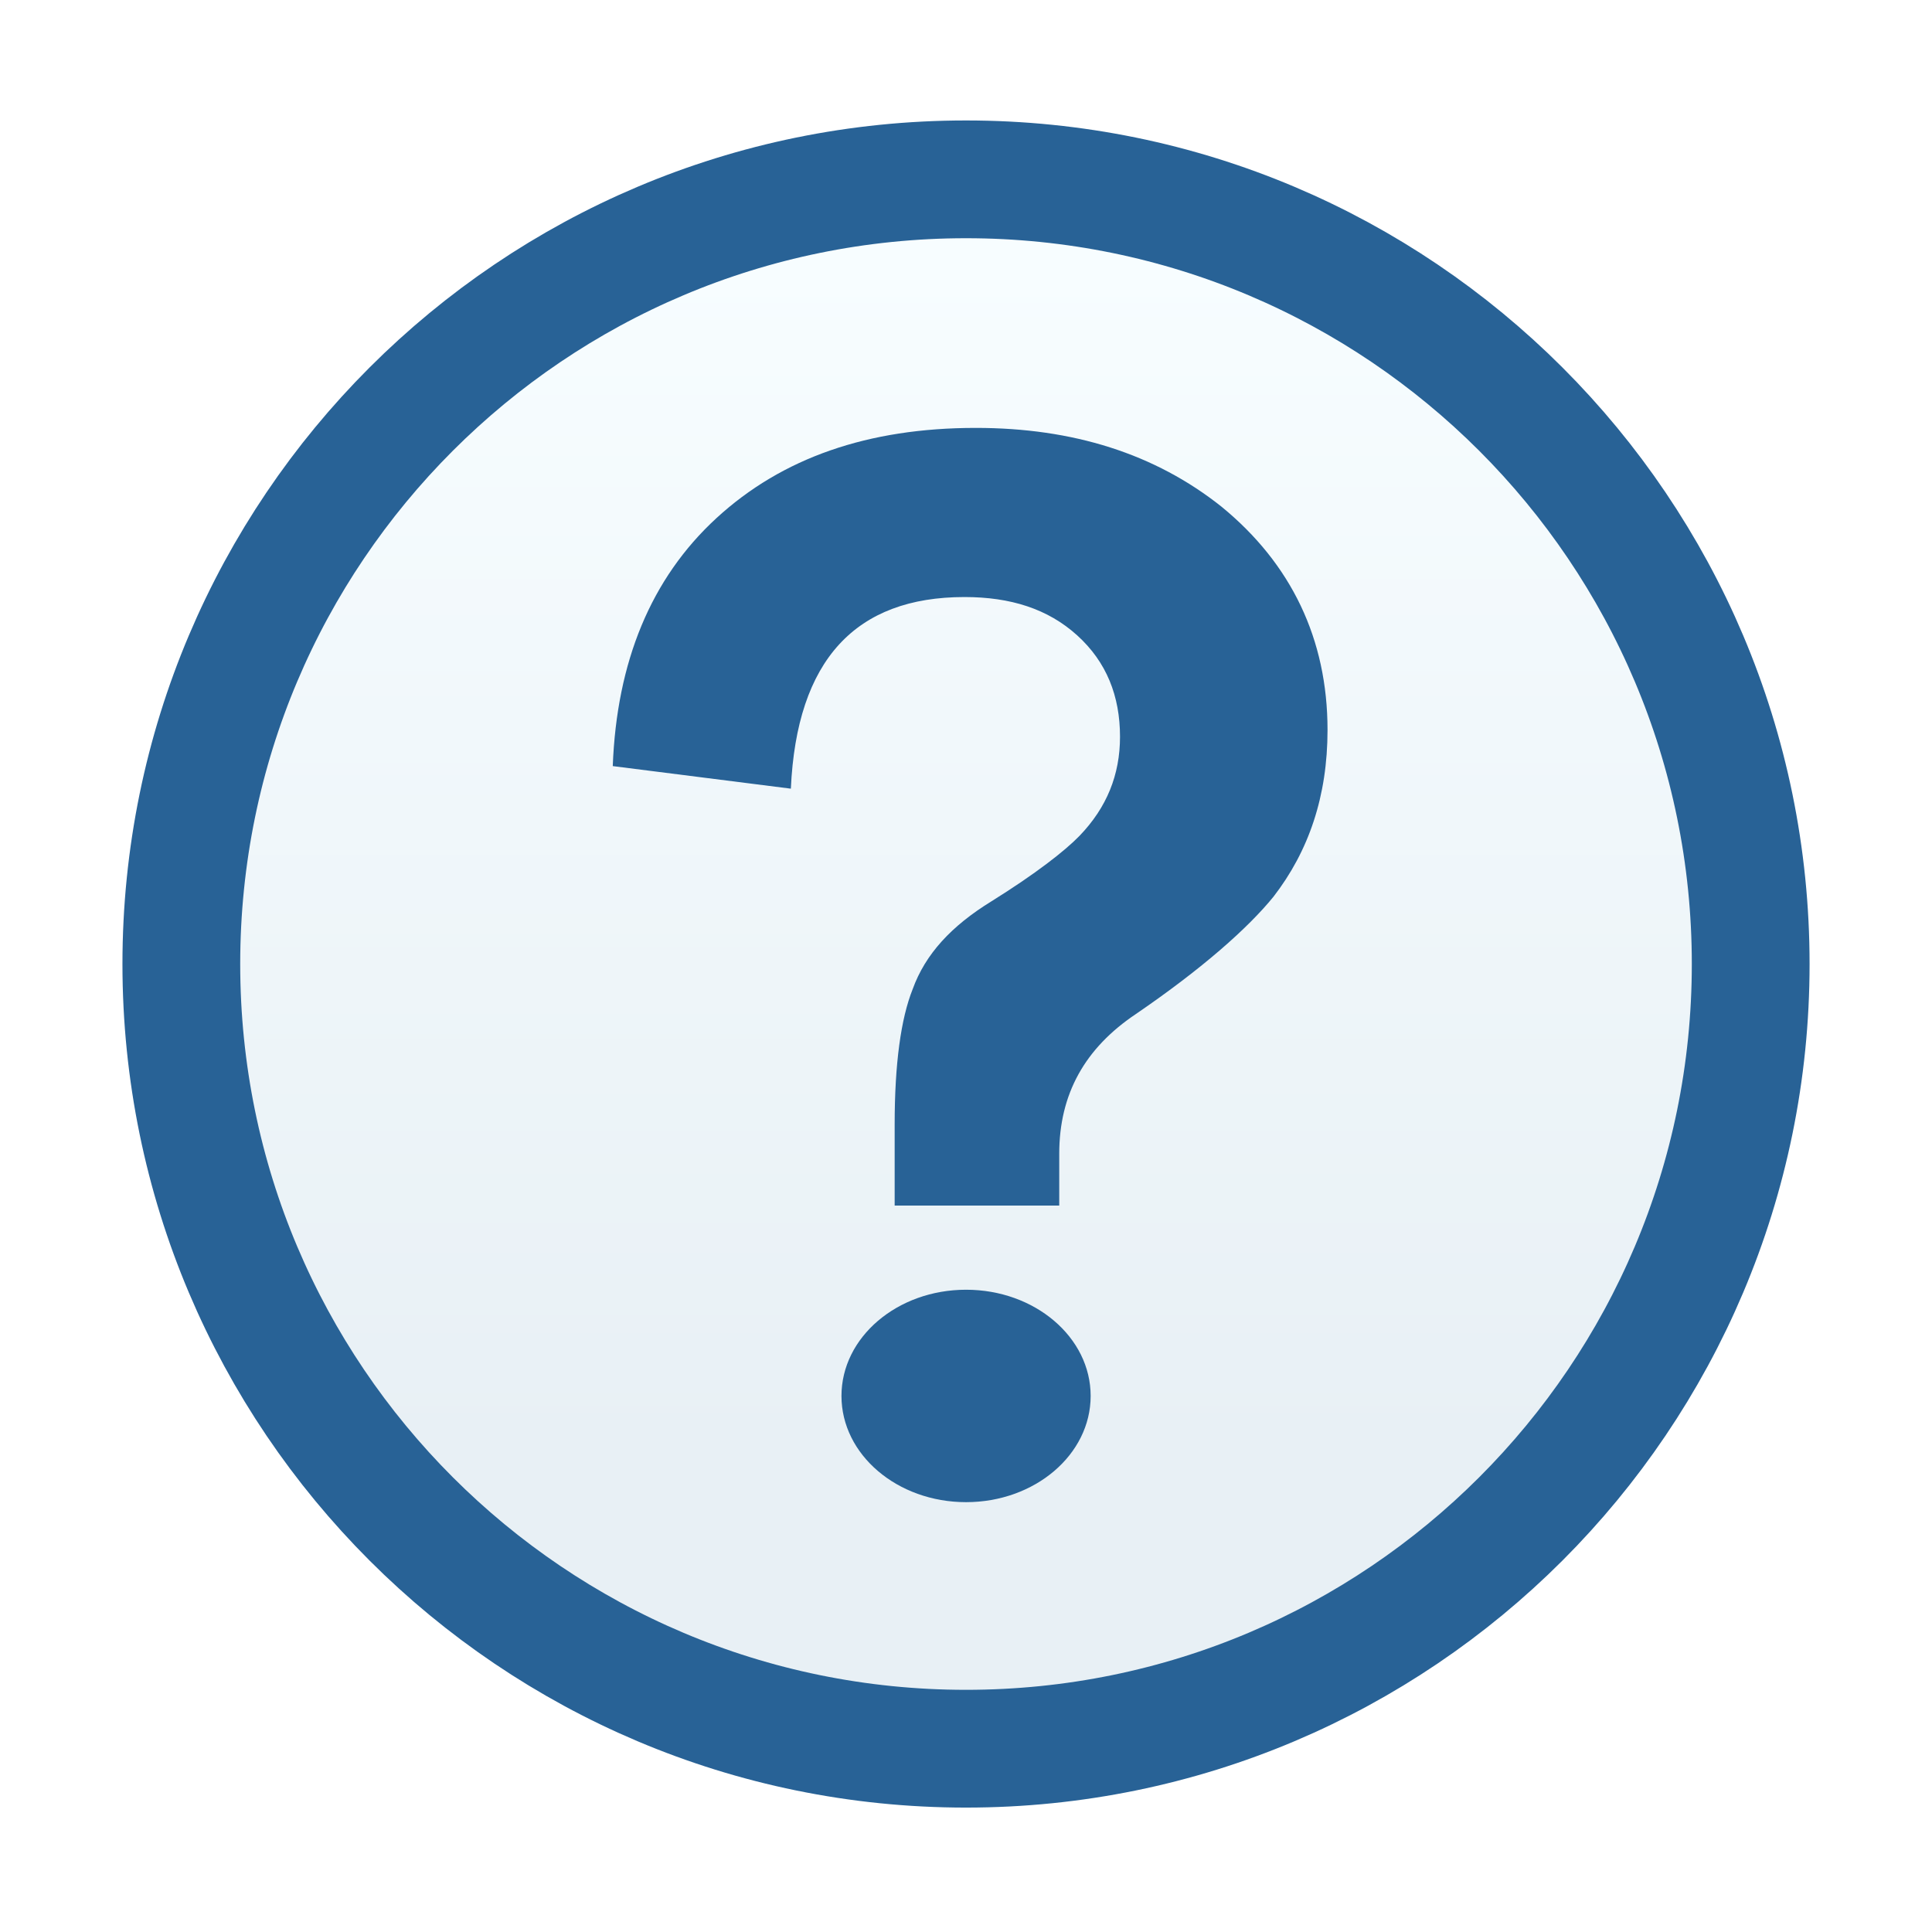
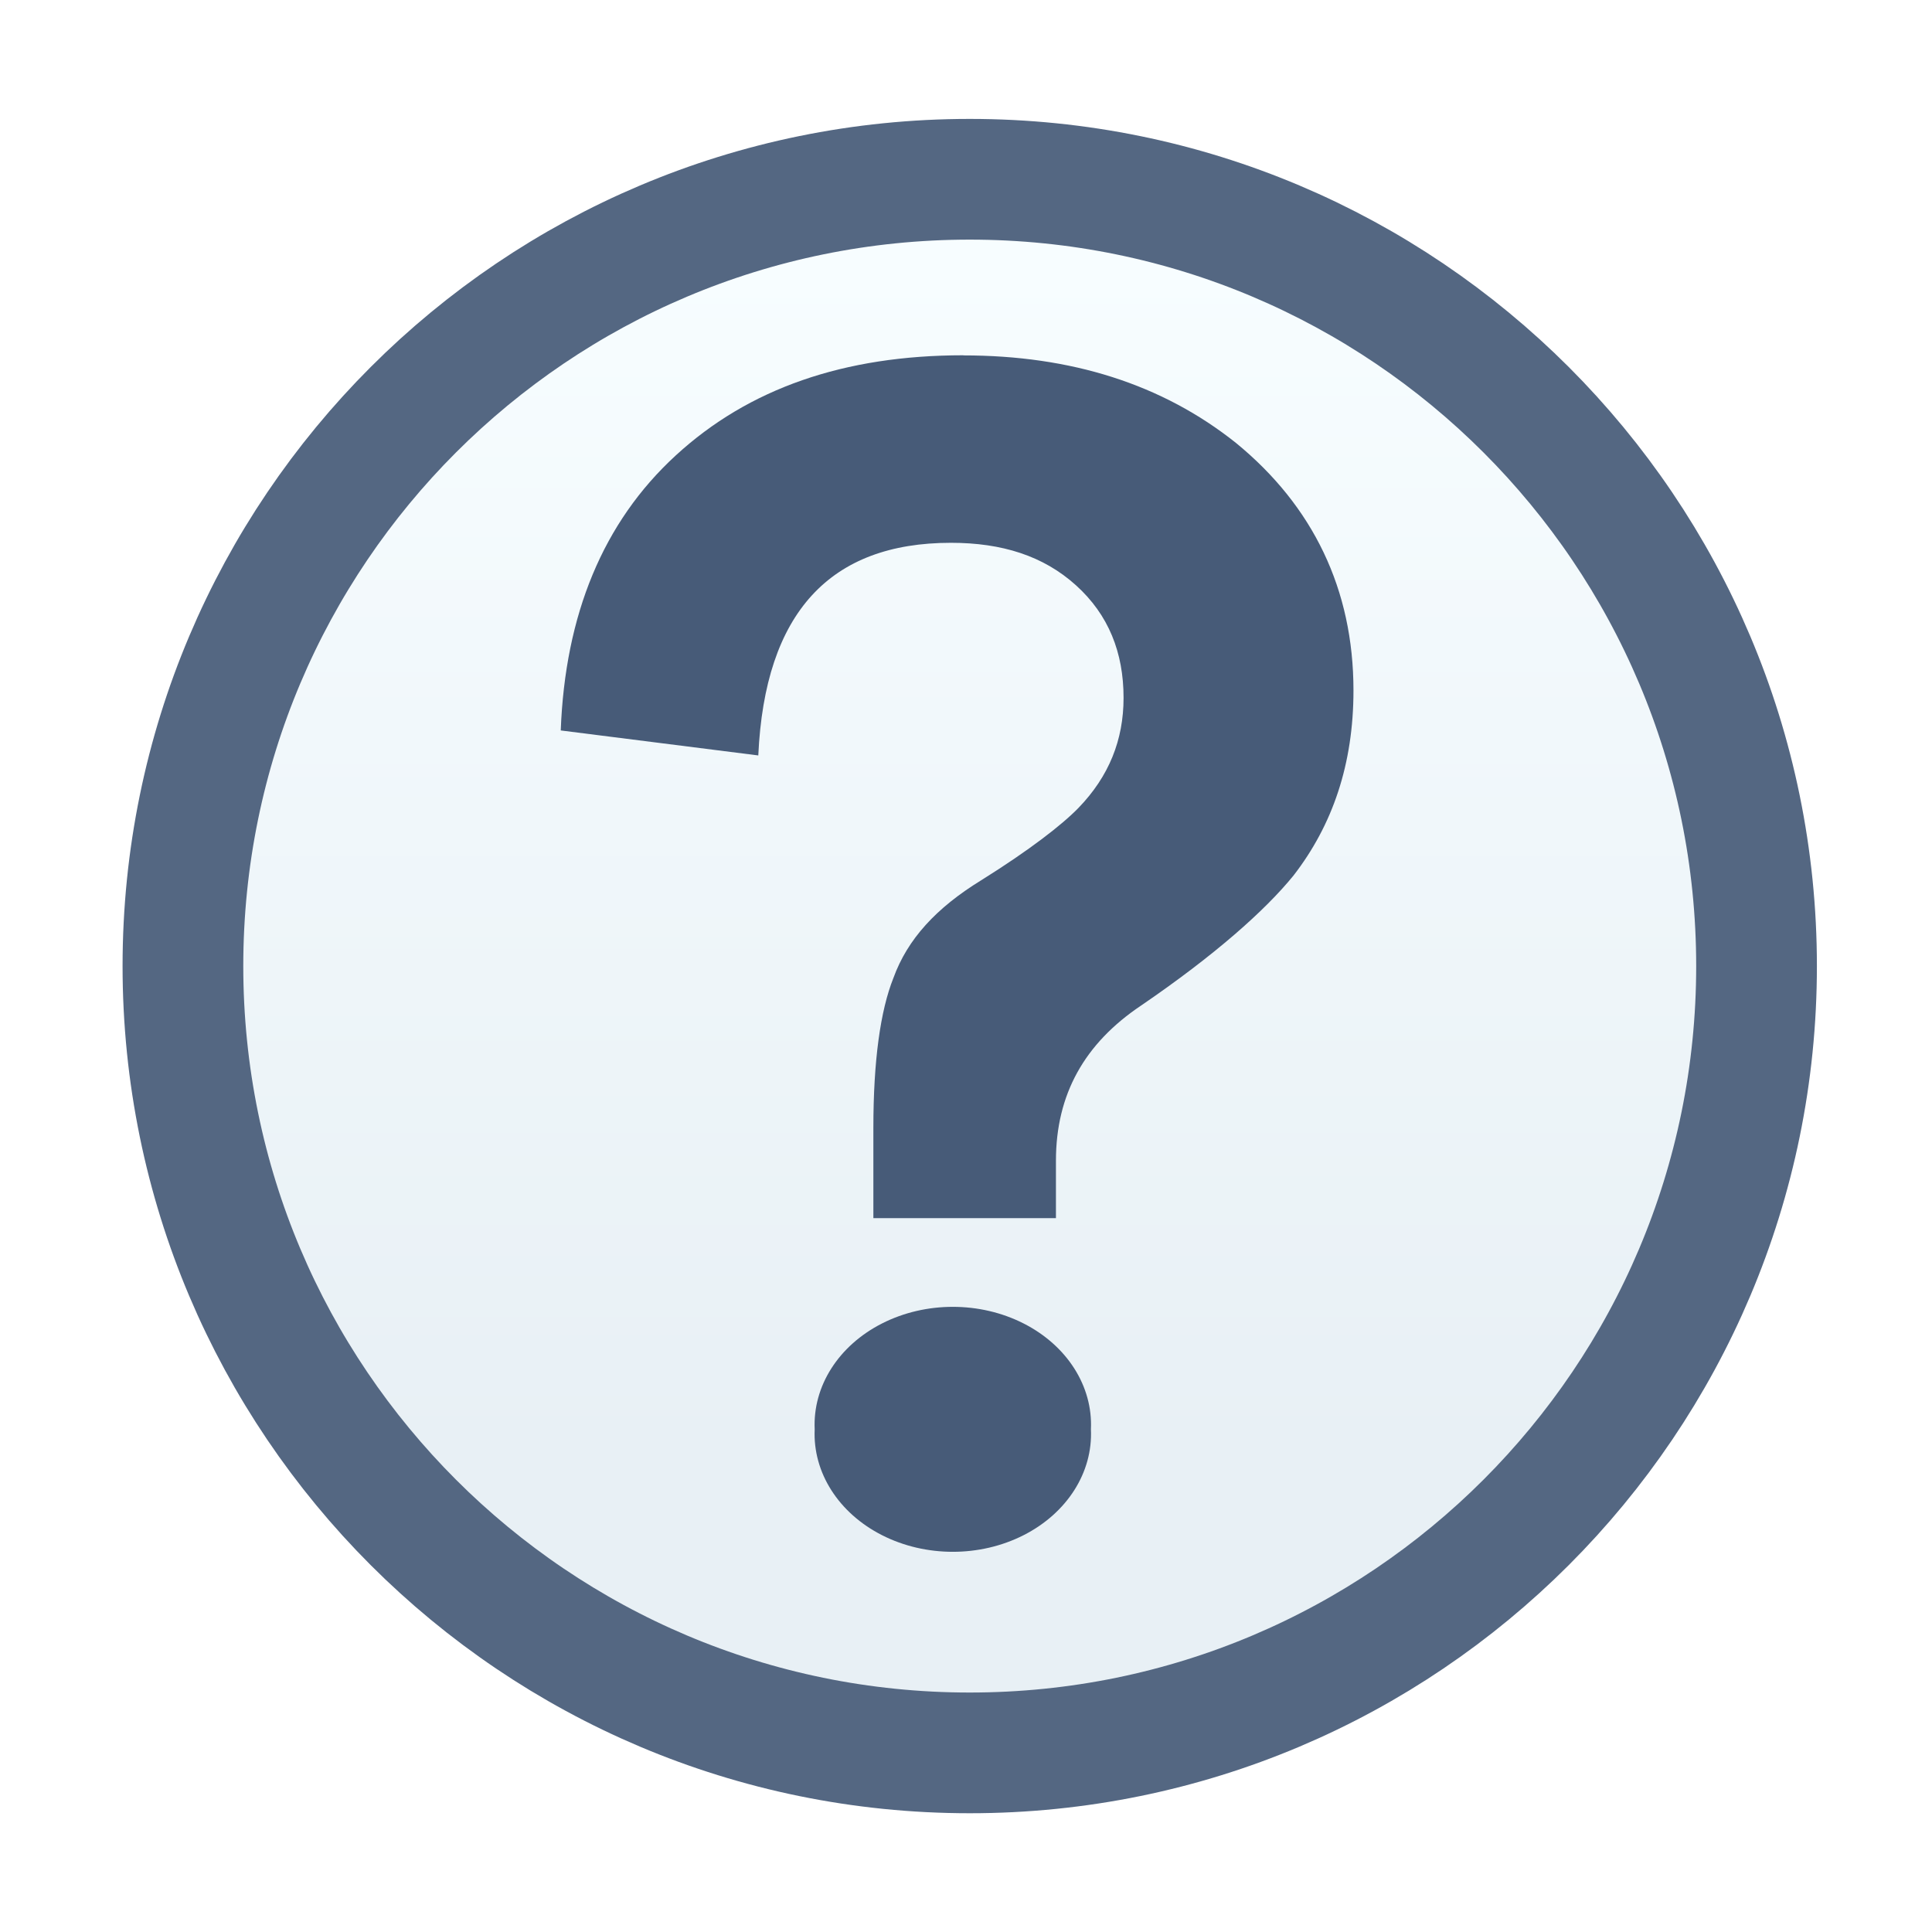
- <svg xmlns="http://www.w3.org/2000/svg" xmlns:xlink="http://www.w3.org/1999/xlink" version="1.1" id="svg2" height="16" width="16">
+ <svg xmlns="http://www.w3.org/2000/svg" xmlns:xlink="http://www.w3.org/1999/xlink" width="16" height="16" id="svg2" version="1.1">
  <defs id="defs4">
    <linearGradient id="linearGradient4877">
-       <stop id="stop4879" offset="0" style="stop-color:#f7fdff;stop-opacity:1" />
-       <stop id="stop4881" offset="1" style="stop-color:#e8f0f5;stop-opacity:1" />
+       <stop style="stop-color:#f7fdff;stop-opacity:1" offset="0" id="stop4879" />
+       <stop style="stop-color:#e8f0f5;stop-opacity:1" offset="1" id="stop4881" />
    </linearGradient>
-     <linearGradient y2="17.833" x2="12.108" y1="2.792" x1="12.108" gradientUnits="userSpaceOnUse" id="linearGradient4118" xlink:href="#linearGradient4877" />
+     <linearGradient xlink:href="#linearGradient4877" id="linearGradient4883" x1="12.108" y1="2.792" x2="12.108" y2="17.833" gradientUnits="userSpaceOnUse" />
  </defs>
-   <g transform="translate(0,-1036.362)" style="display:inline" id="layer1">
-     <g transform="translate(-8.220116,-12.9047)" id="g8159" style="display:inline">
-       <g transform="matrix(0.7000217,0,0,0.7000217,22.06602,320.6403)" id="g4113">
-         <path style="fill:url(#linearGradient4118);fill-opacity:1;stroke:#286296;stroke-width:1.482;stroke-miterlimit:4;stroke-opacity:1;stroke-dasharray:none" id="path4110" d="m 21.812,11.688 a 9.875,9.875 0 0 1 -9.875,9.875 9.875,9.875 0 0 1 -9.875,-9.875 9.875,9.875 0 0 1 9.875,-9.875 9.875,9.875 0 0 1 9.875,9.875 z" transform="matrix(0.9400678,0,0,0.9400678,-19.57248,1041.28)" />
-         <path style="font-size:20.037px;font-style:normal;font-variant:normal;font-weight:bold;font-stretch:normal;text-align:start;line-height:125%;letter-spacing:0px;word-spacing:0px;writing-mode:lr-tb;text-anchor:start;fill:#286296;fill-opacity:1;stroke:none;font-family:Reznor;" d="m -8.236,1045.925 c -1.274,10e-5 -2.291,0.354 -3.067,1.067 -0.776,0.713 -1.18,1.7 -1.227,2.934 l 2.107,0.267 c 0.069,-1.526 0.768,-2.267 2.054,-2.267 0.544,0 0.986,0.139 1.333,0.453 0.347,0.314 0.507,0.718 0.507,1.2 -8e-6,0.449 -0.156,0.837 -0.48,1.173 -0.174,0.179 -0.519,0.448 -1.04,0.773 -0.475,0.292 -0.783,0.625 -0.933,1.04 -0.139,0.348 -0.213,0.882 -0.213,1.6 l 0,0.96 1.947,0 0,-0.613 c -6e-6,-0.707 0.304,-1.249 0.907,-1.653 0.788,-0.539 1.326,-1.017 1.627,-1.387 0.417,-0.539 0.64,-1.188 0.64,-1.974 -9e-6,-1.077 -0.431,-1.967 -1.253,-2.64 -0.788,-0.628 -1.76,-0.933 -2.907,-0.933 z" id="text4882" />
-         <path style="fill:#286296;fill-opacity:1;stroke:none;display:inline" id="path4908-1" d="m 12.576,16.531 a 0.644,0.398 0 0 1 -0.644,0.398 0.644,0.398 0 0 1 -0.644,-0.398 0.644,0.398 0 0 1 0.644,-0.398 0.644,0.398 0 0 1 0.644,0.398 z" transform="matrix(2.288785,0,0,3.157242,-35.66008,1005.185)" />
-       </g>
+   <g id="layer1" style="display:inline" transform="translate(0,-1036.362)">
+     <g style="display:inline" id="g8159" transform="translate(-8.220116,-12.9047)">
+       <path style="fill:url(#linearGradient4883);fill-opacity:1;stroke:#546782;stroke-width:1.515;stroke-miterlimit:4;stroke-opacity:1;stroke-dasharray:none" id="path4110" d="m 21.812,11.688 a 9.875,9.875 0 1 1 -19.75,0 9.875,9.875 0 1 1 19.75,0 z" transform="matrix(0.6598514,0,0,0.6598514,8.37439,1049.555)" />
+       <path style="font-size:20.037px;font-style:normal;font-variant:normal;font-weight:bold;font-stretch:normal;text-align:start;line-height:125%;letter-spacing:0px;word-spacing:0px;writing-mode:lr-tb;text-anchor:start;fill:#475b78;fill-opacity:1;stroke:none;font-family:Reznor;-inkscape-font-specification:Reznor Bold" d="m 16.199,1052.209 c -0.989,0 -1.779,0.275 -2.382,0.829 -0.603,0.553 -0.917,1.32 -0.953,2.278 l 1.636,0.207 c 0.054,-1.185 0.596,-1.761 1.595,-1.761 0.423,0 0.766,0.108 1.036,0.352 0.27,0.244 0.394,0.557 0.394,0.932 -6e-6,0.349 -0.121,0.65 -0.373,0.911 -0.135,0.139 -0.403,0.348 -0.808,0.601 -0.369,0.227 -0.608,0.485 -0.725,0.808 -0.108,0.27 -0.166,0.685 -0.166,1.243 l 0,0.746 1.512,0 0,-0.476 c -5e-6,-0.549 0.236,-0.97 0.704,-1.284 0.612,-0.418 1.03,-0.79 1.263,-1.077 0.324,-0.418 0.497,-0.923 0.497,-1.533 -7e-6,-0.837 -0.335,-1.528 -0.973,-2.05 -0.612,-0.488 -1.367,-0.725 -2.258,-0.725 z" id="text4882" />
+       <path style="fill:#475b78;fill-opacity:1;stroke:none;display:inline" id="path4908-1" d="m 12.576,16.531 a 0.644,0.398 0 1 1 -1.287,0 0.644,0.398 0 1 1 1.287,0 z" transform="matrix(1.777568,0,0,2.45205,-5.099969,1020.569)" />
    </g>
  </g>
</svg>
